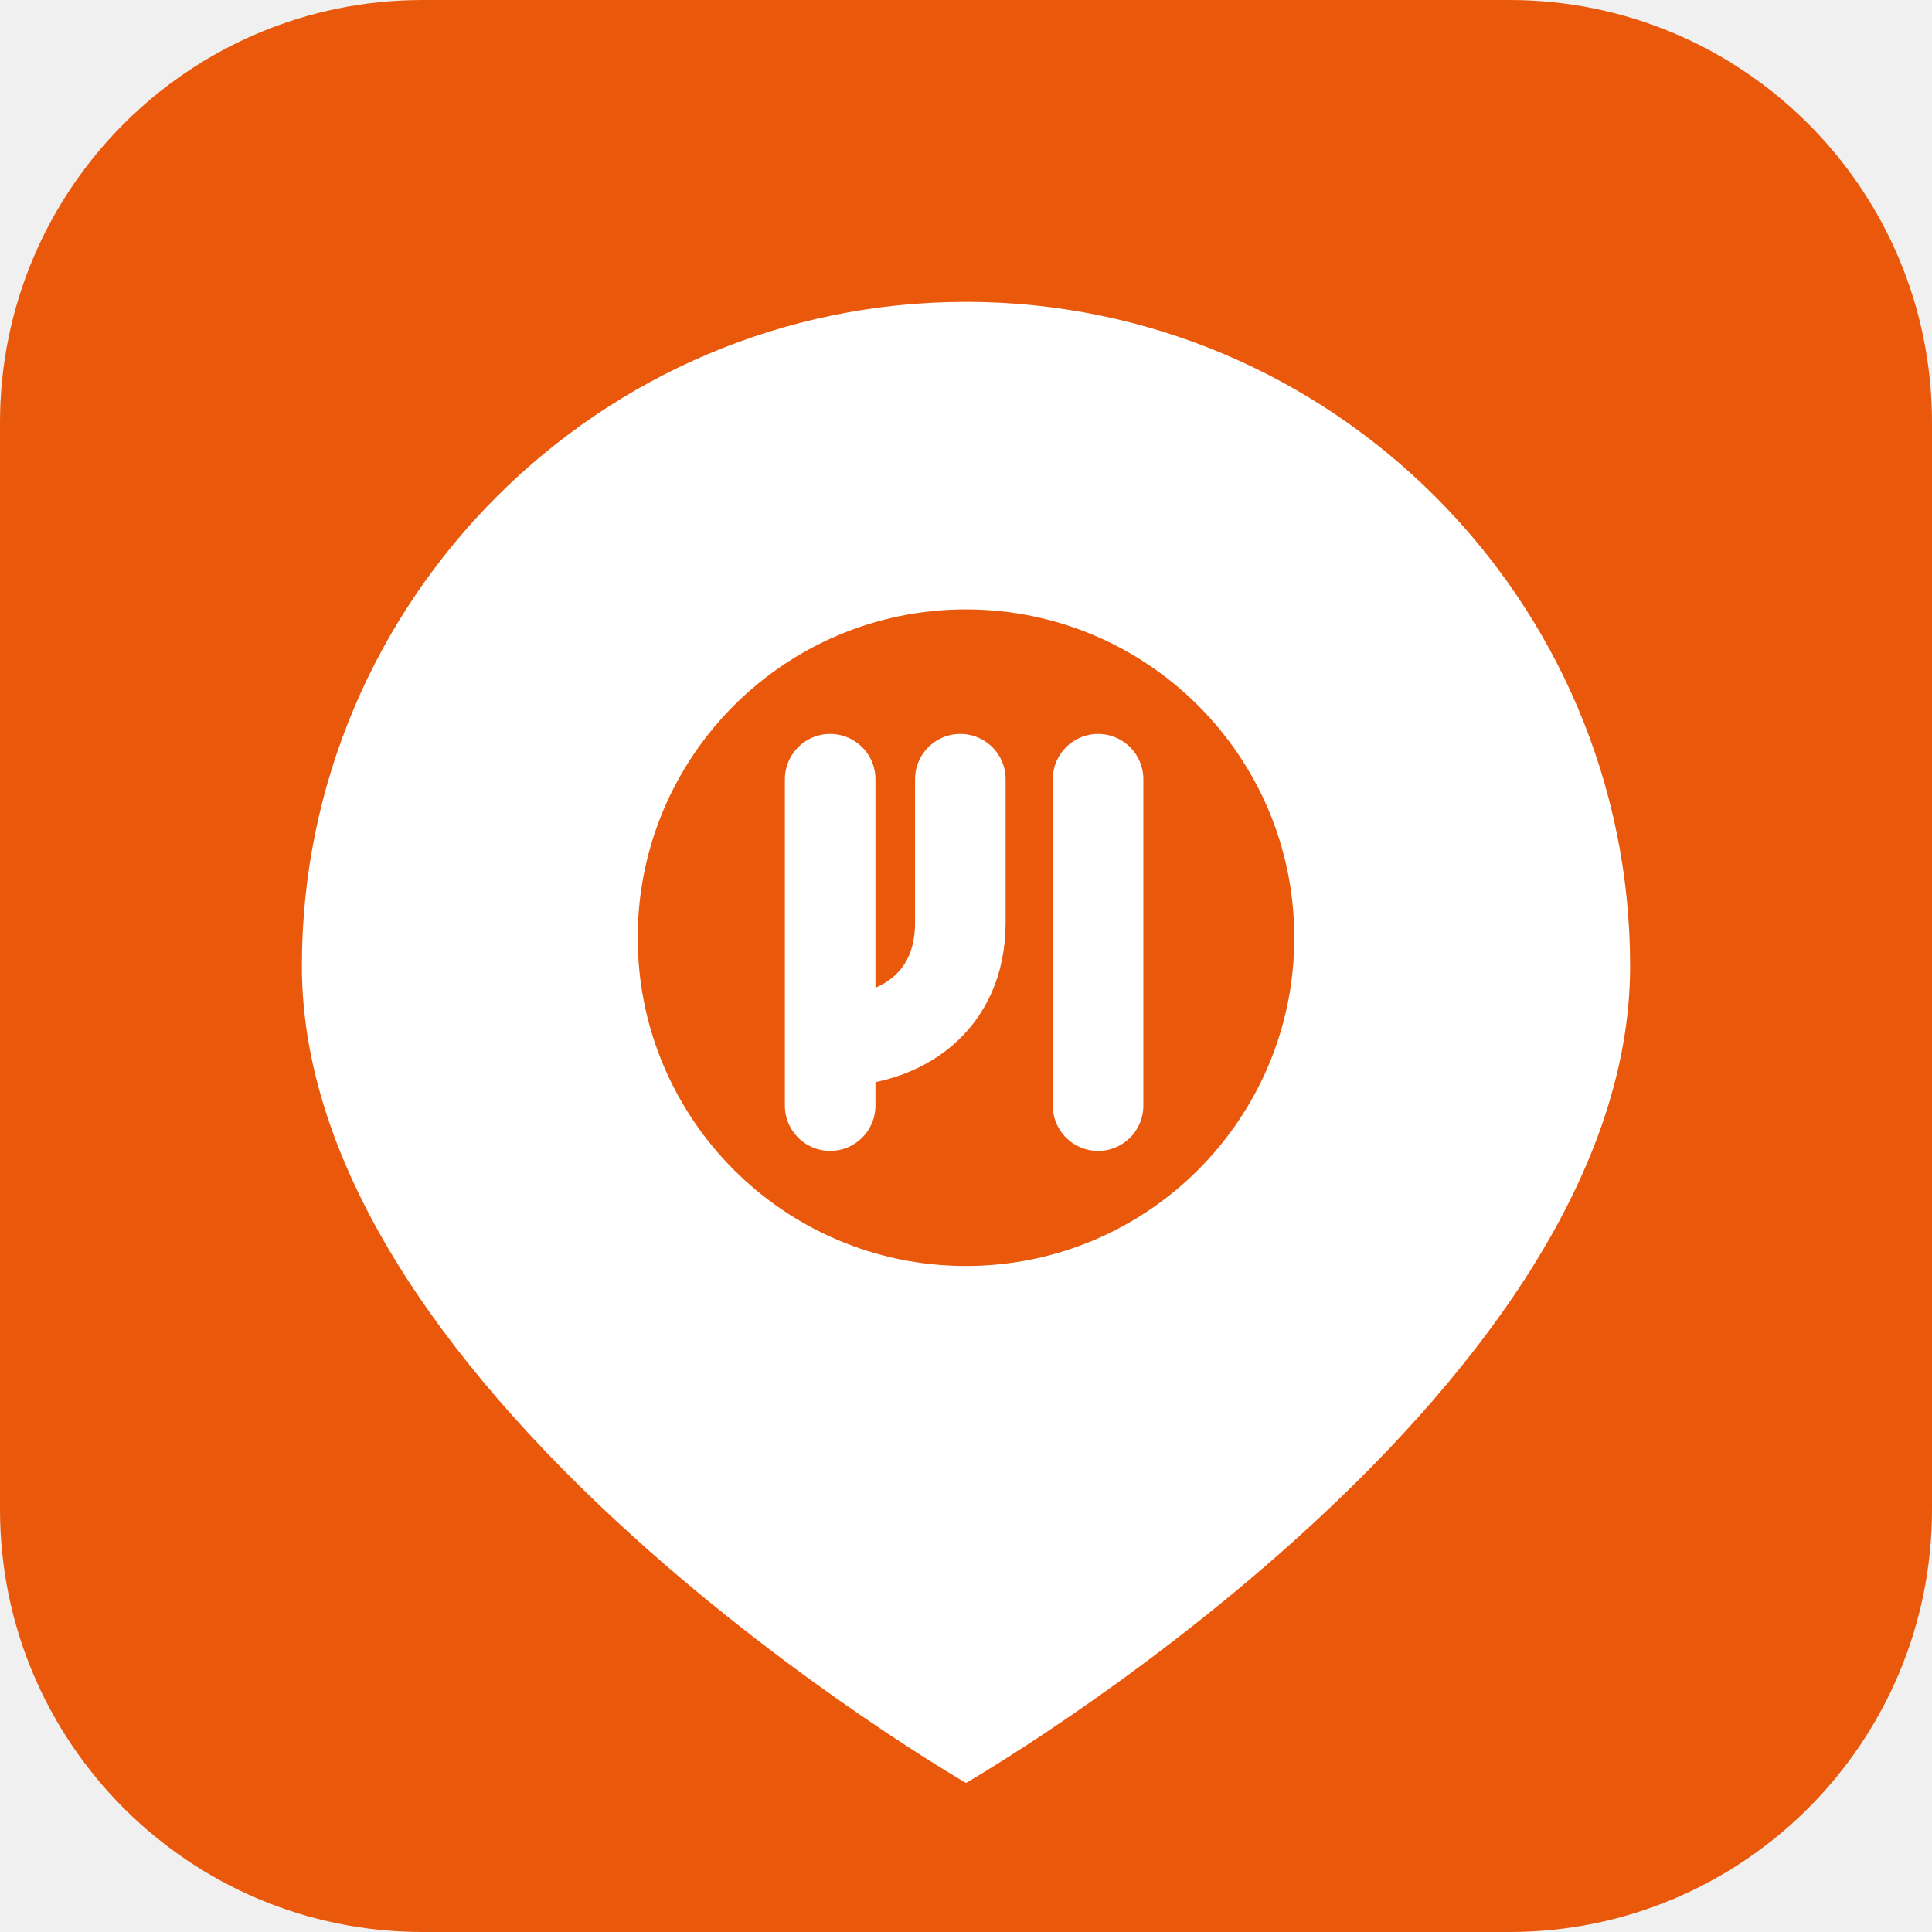
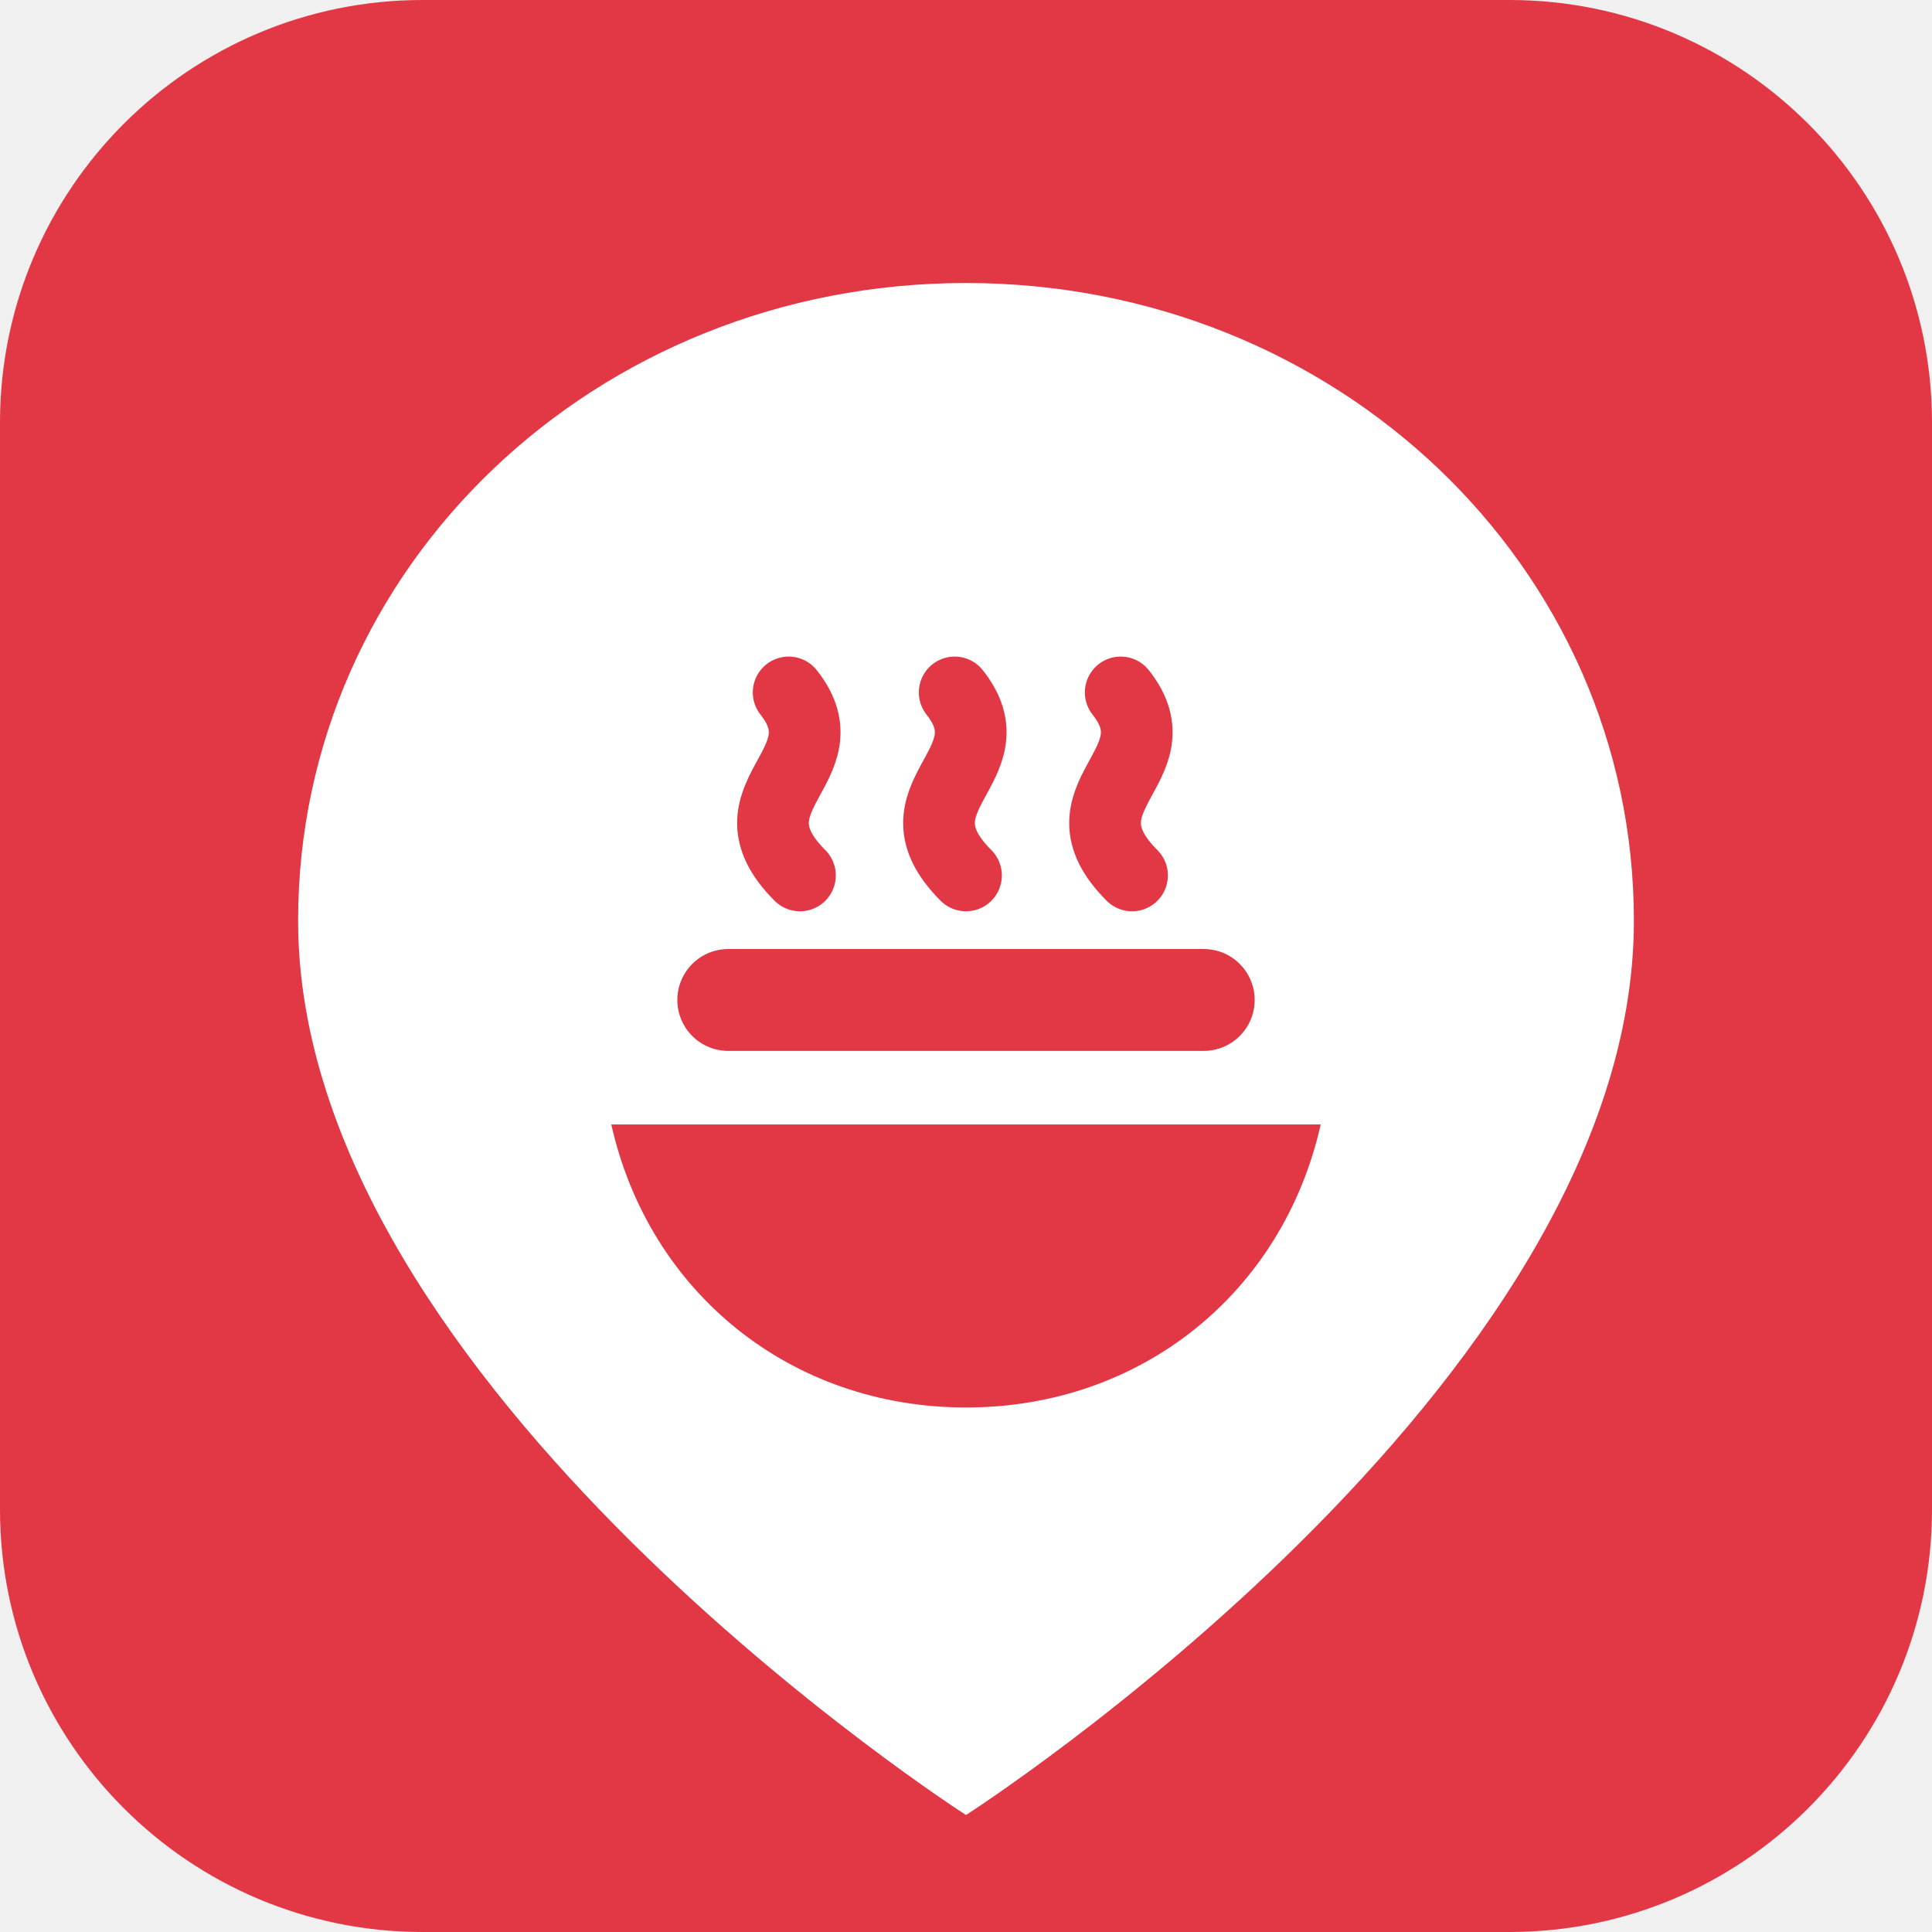
<svg xmlns="http://www.w3.org/2000/svg" width="64" height="64" viewBox="0 0 1024 1024">
-   <rect width="1024" height="1024" rx="224" fill="#EA580C" />
-   <path d="M512 160c-194 0-352 158-352 352 0 230 352 433 352 433S864 742 864 512c0-194-158-352-352-352Z" fill="#fff" />
-   <circle cx="512" cy="497" r="174" fill="#EA580C" />
-   <path d="M440 413v173m69-173v76c0 42-31 63-69 63m142-139v173" fill="none" stroke="#fff" stroke-width="48" stroke-linecap="round" />
+   <rect width="1024" height="1024" rx="224" fill="#E23744" />
+   <path d="M512 150c-196 0-354 150-354 338 0 247 354 474 354 474s354-227 354-474c0-188-158-338-354-338Z" fill="#fff" />
+   <path d="M324 596h376c-20 89-95 150-188 150s-168-61-188-150Z" fill="#E23744" />
+   <path d="M386 530h252" stroke="#E23744" stroke-width="54" stroke-linecap="round" />
+   <path d="M424 464c-42-42 25-58-6-97M512 464c-42-42 25-58-6-97M600 464c-42-42 25-58-6-97" fill="none" stroke="#E23744" stroke-width="38" stroke-linecap="round" />
</svg>
